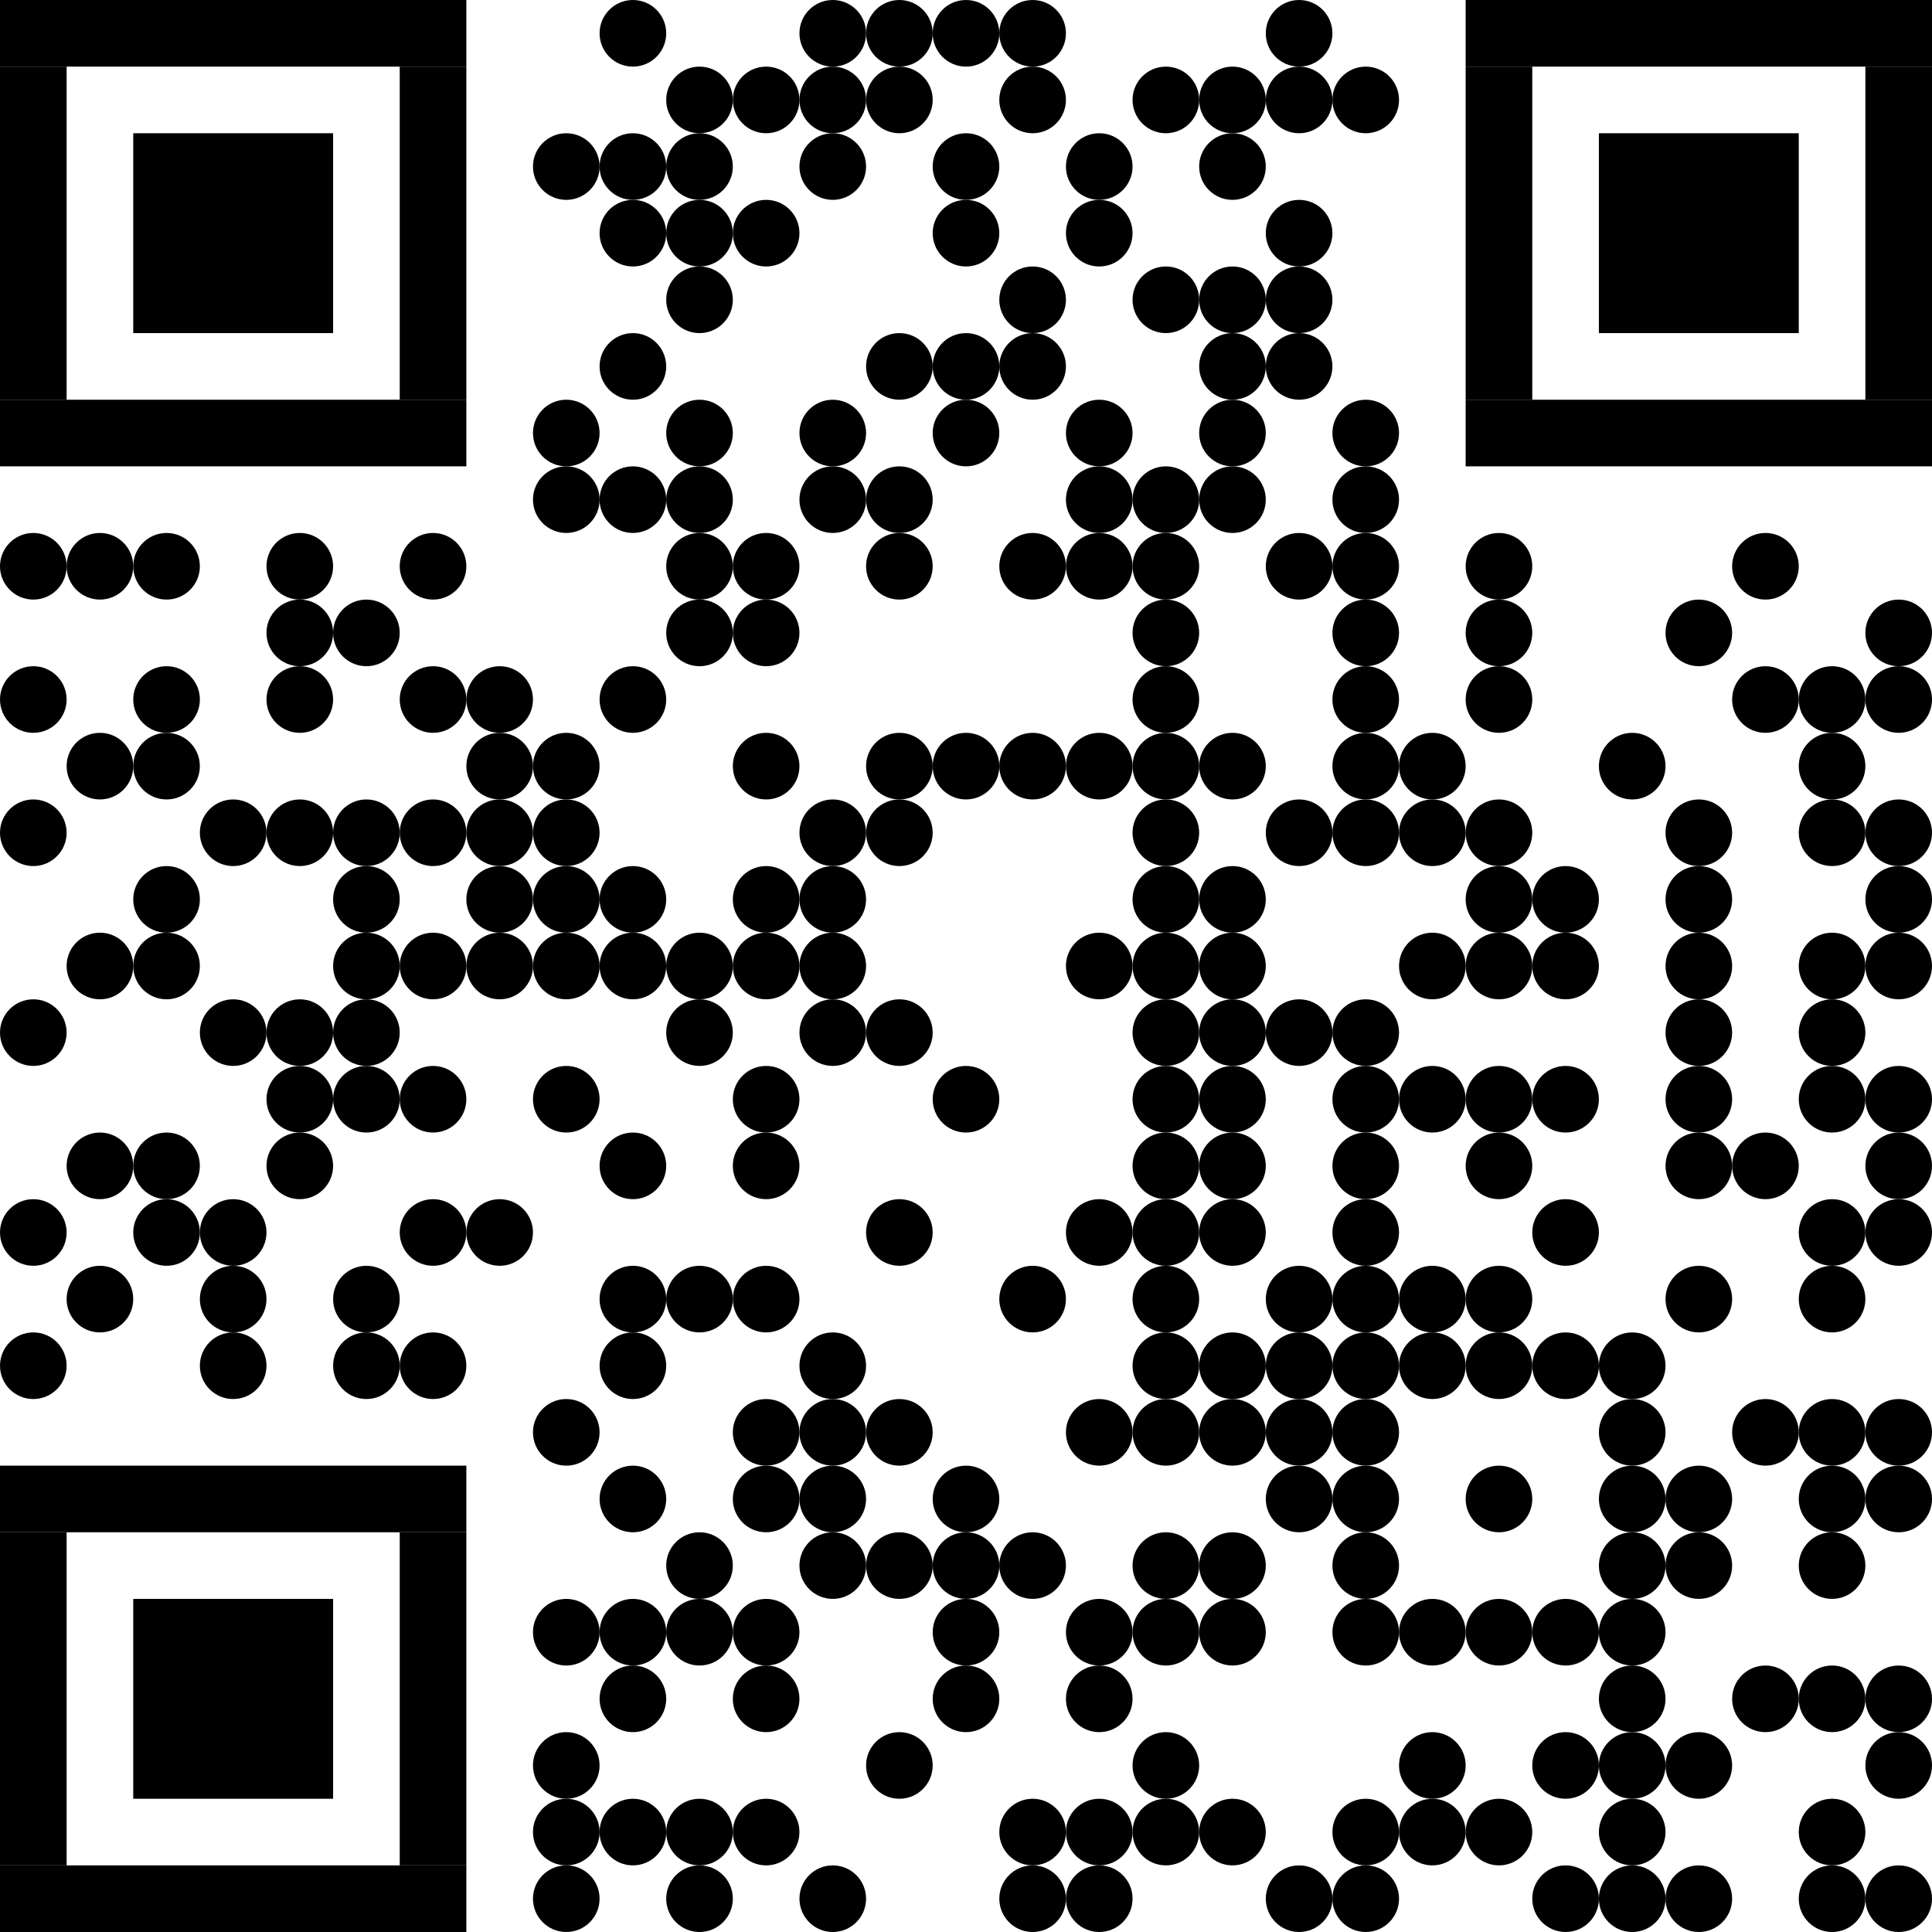
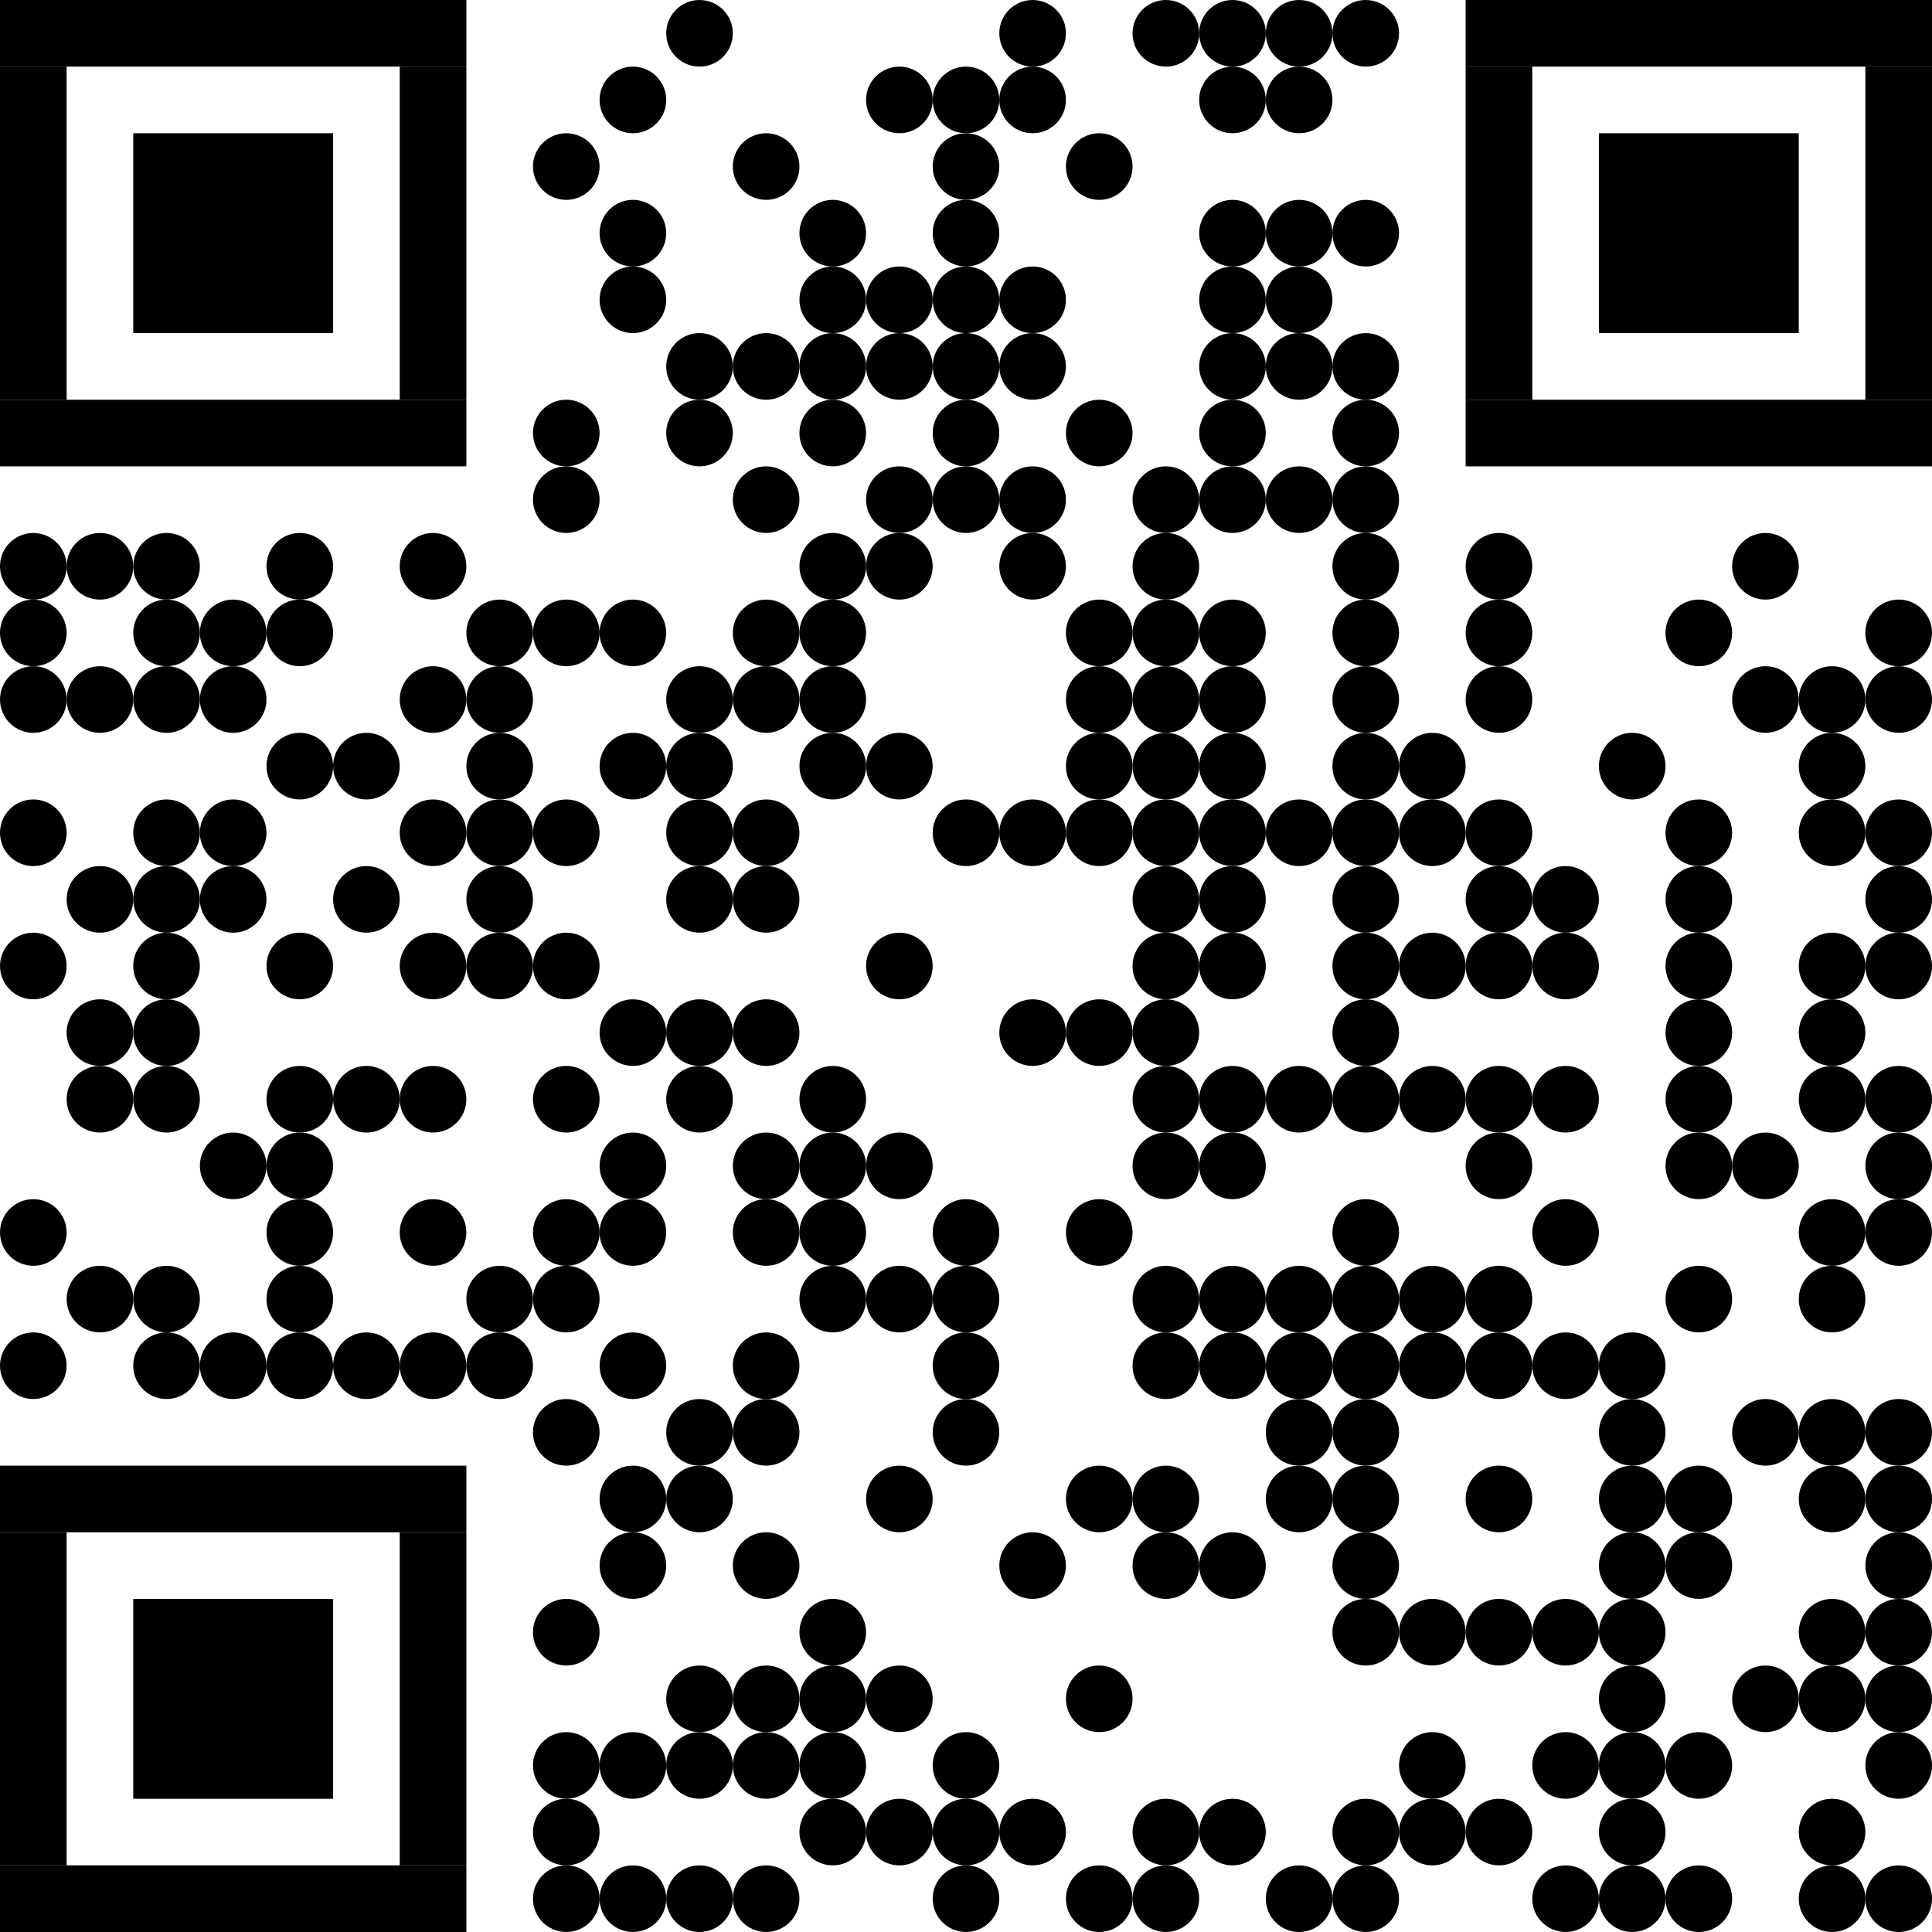
<svg xmlns="http://www.w3.org/2000/svg" class="QR" width="29" height="29" viewBox="0 0 29 29">
  <defs>
    <circle cx="0.5" cy="0.5" r="0.5" id="dot" />
  </defs>
  <rect x="0" y="0" width="29" height="29" class="background" fill="#FFFFFF" />
  <g class="foreground" fill="#000000">
    <rect x="2" y="2" width="3" height="3" />
    <rect x="0" y="0" width="7" height="1" />
    <rect x="0" y="6" width="7" height="1" />
    <rect x="0" y="1" width="1" height="5" />
    <rect x="6" y="1" width="1" height="5" />
    <rect x="24" y="2" width="3" height="3" />
    <rect x="22" y="0" width="7" height="1" />
    <rect x="22" y="6" width="7" height="1" />
    <rect x="22" y="1" width="1" height="5" />
    <rect x="28" y="1" width="1" height="5" />
    <rect x="2" y="24" width="3" height="3" />
    <rect x="0" y="22" width="7" height="1" />
    <rect x="0" y="28" width="7" height="1" />
    <rect x="0" y="23" width="1" height="5" />
    <rect x="6" y="23" width="1" height="5" />
    <use x="8" y="6" href="#dot" />
    <use x="6" y="8" href="#dot" />
    <use x="10" y="6" href="#dot" />
    <use x="6" y="10" href="#dot" />
    <use x="12" y="6" href="#dot" />
    <use x="6" y="12" href="#dot" />
    <use x="14" y="6" href="#dot" />
    <use x="6" y="14" href="#dot" />
    <use x="16" y="6" href="#dot" />
    <use x="6" y="16" href="#dot" />
    <use x="18" y="6" href="#dot" />
    <use x="6" y="18" href="#dot" />
    <use x="20" y="6" href="#dot" />
    <use x="6" y="20" href="#dot" />
    <use x="8" y="21" href="#dot" />
    <use x="24" y="24" href="#dot" />
    <use x="23" y="24" href="#dot" />
    <use x="22" y="24" href="#dot" />
    <use x="21" y="24" href="#dot" />
    <use x="20" y="24" href="#dot" />
    <use x="24" y="23" href="#dot" />
    <use x="22" y="22" href="#dot" />
    <use x="2" y="8" href="#dot" />
    <use x="1" y="8" href="#dot" />
    <use x="20" y="23" href="#dot" />
    <use x="24" y="22" href="#dot" />
    <use x="8" y="26" href="#dot" />
    <use x="8" y="27" href="#dot" />
    <use x="8" y="28" href="#dot" />
    <use x="20" y="22" href="#dot" />
    <use x="24" y="21" href="#dot" />
    <use x="26" y="8" href="#dot" />
    <use x="22" y="8" href="#dot" />
    <use x="4" y="8" href="#dot" />
    <use x="20" y="21" href="#dot" />
    <use x="24" y="20" href="#dot" />
    <use x="23" y="20" href="#dot" />
    <use x="22" y="20" href="#dot" />
    <use x="21" y="20" href="#dot" />
    <use x="20" y="20" href="#dot" />
    <use x="0" y="8" href="#dot" />
    <use x="8" y="24" href="#dot" />
    <use x="8" y="7" href="#dot" />
    <use x="8" y="2" href="#dot" />
    <use x="28" y="28" href="#dot" />
    <use x="27" y="28" href="#dot" />
    <use x="27" y="27" href="#dot" />
    <use x="28" y="26" href="#dot" />
    <use x="28" y="25" href="#dot" />
    <use x="27" y="25" href="#dot" />
-     <use x="27" y="23" href="#dot" />
+     <use x="28" y="24" href="#dot" />
+     <use x="27" y="24" href="#dot" />
+     <use x="28" y="23" href="#dot" />
    <use x="28" y="22" href="#dot" />
    <use x="27" y="22" href="#dot" />
    <use x="28" y="21" href="#dot" />
    <use x="27" y="21" href="#dot" />
    <use x="27" y="19" href="#dot" />
    <use x="28" y="18" href="#dot" />
    <use x="27" y="18" href="#dot" />
    <use x="28" y="17" href="#dot" />
    <use x="28" y="16" href="#dot" />
    <use x="27" y="16" href="#dot" />
    <use x="27" y="15" href="#dot" />
    <use x="28" y="14" href="#dot" />
    <use x="27" y="14" href="#dot" />
    <use x="28" y="13" href="#dot" />
    <use x="28" y="12" href="#dot" />
    <use x="27" y="12" href="#dot" />
    <use x="27" y="11" href="#dot" />
    <use x="28" y="10" href="#dot" />
    <use x="27" y="10" href="#dot" />
    <use x="28" y="9" href="#dot" />
    <use x="25" y="9" href="#dot" />
    <use x="26" y="10" href="#dot" />
    <use x="25" y="12" href="#dot" />
    <use x="25" y="13" href="#dot" />
    <use x="25" y="14" href="#dot" />
    <use x="25" y="15" href="#dot" />
    <use x="25" y="16" href="#dot" />
    <use x="26" y="17" href="#dot" />
    <use x="25" y="17" href="#dot" />
    <use x="25" y="19" href="#dot" />
    <use x="26" y="21" href="#dot" />
    <use x="25" y="22" href="#dot" />
    <use x="25" y="23" href="#dot" />
    <use x="26" y="25" href="#dot" />
    <use x="25" y="26" href="#dot" />
    <use x="25" y="28" href="#dot" />
    <use x="24" y="28" href="#dot" />
    <use x="23" y="28" href="#dot" />
    <use x="24" y="27" href="#dot" />
    <use x="24" y="26" href="#dot" />
    <use x="23" y="26" href="#dot" />
    <use x="24" y="25" href="#dot" />
    <use x="23" y="18" href="#dot" />
    <use x="23" y="16" href="#dot" />
    <use x="23" y="14" href="#dot" />
    <use x="23" y="13" href="#dot" />
    <use x="24" y="11" href="#dot" />
    <use x="22" y="9" href="#dot" />
    <use x="22" y="10" href="#dot" />
    <use x="21" y="11" href="#dot" />
    <use x="22" y="12" href="#dot" />
    <use x="21" y="12" href="#dot" />
    <use x="22" y="13" href="#dot" />
    <use x="22" y="14" href="#dot" />
    <use x="21" y="14" href="#dot" />
    <use x="22" y="16" href="#dot" />
    <use x="21" y="16" href="#dot" />
    <use x="22" y="17" href="#dot" />
    <use x="22" y="19" href="#dot" />
    <use x="21" y="19" href="#dot" />
    <use x="21" y="26" href="#dot" />
    <use x="22" y="27" href="#dot" />
    <use x="21" y="27" href="#dot" />
    <use x="20" y="28" href="#dot" />
    <use x="19" y="28" href="#dot" />
    <use x="20" y="27" href="#dot" />
    <use x="19" y="22" href="#dot" />
    <use x="19" y="21" href="#dot" />
    <use x="19" y="20" href="#dot" />
    <use x="20" y="19" href="#dot" />
    <use x="19" y="19" href="#dot" />
    <use x="20" y="18" href="#dot" />
-     <use x="20" y="17" href="#dot" />
    <use x="20" y="16" href="#dot" />
+     <use x="19" y="16" href="#dot" />
    <use x="20" y="15" href="#dot" />
-     <use x="19" y="15" href="#dot" />
+     <use x="20" y="14" href="#dot" />
+     <use x="20" y="13" href="#dot" />
    <use x="20" y="12" href="#dot" />
    <use x="19" y="12" href="#dot" />
    <use x="20" y="11" href="#dot" />
    <use x="20" y="10" href="#dot" />
    <use x="20" y="9" href="#dot" />
    <use x="20" y="8" href="#dot" />
-     <use x="19" y="8" href="#dot" />
    <use x="20" y="7" href="#dot" />
+     <use x="19" y="7" href="#dot" />
+     <use x="20" y="5" href="#dot" />
    <use x="19" y="5" href="#dot" />
    <use x="19" y="4" href="#dot" />
+     <use x="20" y="3" href="#dot" />
    <use x="19" y="3" href="#dot" />
-     <use x="20" y="1" href="#dot" />
    <use x="19" y="1" href="#dot" />
+     <use x="20" y="0" href="#dot" />
    <use x="19" y="0" href="#dot" />
+     <use x="18" y="0" href="#dot" />
+     <use x="17" y="0" href="#dot" />
    <use x="18" y="1" href="#dot" />
-     <use x="17" y="1" href="#dot" />
-     <use x="18" y="2" href="#dot" />
+     <use x="18" y="3" href="#dot" />
    <use x="18" y="4" href="#dot" />
-     <use x="17" y="4" href="#dot" />
    <use x="18" y="5" href="#dot" />
    <use x="18" y="7" href="#dot" />
    <use x="17" y="7" href="#dot" />
    <use x="17" y="8" href="#dot" />
+     <use x="18" y="9" href="#dot" />
    <use x="17" y="9" href="#dot" />
+     <use x="18" y="10" href="#dot" />
    <use x="17" y="10" href="#dot" />
    <use x="18" y="11" href="#dot" />
    <use x="17" y="11" href="#dot" />
+     <use x="18" y="12" href="#dot" />
    <use x="17" y="12" href="#dot" />
    <use x="18" y="13" href="#dot" />
    <use x="17" y="13" href="#dot" />
    <use x="18" y="14" href="#dot" />
    <use x="17" y="14" href="#dot" />
-     <use x="18" y="15" href="#dot" />
    <use x="17" y="15" href="#dot" />
    <use x="18" y="16" href="#dot" />
    <use x="17" y="16" href="#dot" />
    <use x="18" y="17" href="#dot" />
    <use x="17" y="17" href="#dot" />
-     <use x="18" y="18" href="#dot" />
-     <use x="17" y="18" href="#dot" />
+     <use x="18" y="19" href="#dot" />
    <use x="17" y="19" href="#dot" />
    <use x="18" y="20" href="#dot" />
    <use x="17" y="20" href="#dot" />
-     <use x="18" y="21" href="#dot" />
-     <use x="17" y="21" href="#dot" />
+     <use x="17" y="22" href="#dot" />
    <use x="18" y="23" href="#dot" />
    <use x="17" y="23" href="#dot" />
-     <use x="18" y="24" href="#dot" />
-     <use x="17" y="24" href="#dot" />
-     <use x="17" y="26" href="#dot" />
    <use x="18" y="27" href="#dot" />
    <use x="17" y="27" href="#dot" />
+     <use x="17" y="28" href="#dot" />
    <use x="16" y="28" href="#dot" />
-     <use x="15" y="28" href="#dot" />
-     <use x="16" y="27" href="#dot" />
    <use x="15" y="27" href="#dot" />
    <use x="16" y="25" href="#dot" />
-     <use x="16" y="24" href="#dot" />
    <use x="15" y="23" href="#dot" />
-     <use x="16" y="21" href="#dot" />
-     <use x="15" y="19" href="#dot" />
+     <use x="16" y="22" href="#dot" />
    <use x="16" y="18" href="#dot" />
-     <use x="16" y="14" href="#dot" />
+     <use x="16" y="15" href="#dot" />
+     <use x="15" y="15" href="#dot" />
+     <use x="16" y="12" href="#dot" />
+     <use x="15" y="12" href="#dot" />
    <use x="16" y="11" href="#dot" />
-     <use x="15" y="11" href="#dot" />
-     <use x="16" y="8" href="#dot" />
+     <use x="16" y="10" href="#dot" />
+     <use x="16" y="9" href="#dot" />
    <use x="15" y="8" href="#dot" />
-     <use x="16" y="7" href="#dot" />
+     <use x="15" y="7" href="#dot" />
    <use x="15" y="5" href="#dot" />
    <use x="15" y="4" href="#dot" />
-     <use x="16" y="3" href="#dot" />
    <use x="16" y="2" href="#dot" />
    <use x="15" y="1" href="#dot" />
    <use x="15" y="0" href="#dot" />
-     <use x="14" y="0" href="#dot" />
-     <use x="13" y="0" href="#dot" />
+     <use x="14" y="1" href="#dot" />
    <use x="13" y="1" href="#dot" />
    <use x="14" y="2" href="#dot" />
    <use x="14" y="3" href="#dot" />
+     <use x="14" y="4" href="#dot" />
+     <use x="13" y="4" href="#dot" />
    <use x="14" y="5" href="#dot" />
    <use x="13" y="5" href="#dot" />
+     <use x="14" y="7" href="#dot" />
    <use x="13" y="7" href="#dot" />
    <use x="13" y="8" href="#dot" />
-     <use x="14" y="11" href="#dot" />
    <use x="13" y="11" href="#dot" />
-     <use x="13" y="12" href="#dot" />
-     <use x="13" y="15" href="#dot" />
-     <use x="14" y="16" href="#dot" />
-     <use x="13" y="18" href="#dot" />
-     <use x="13" y="21" href="#dot" />
-     <use x="14" y="22" href="#dot" />
-     <use x="14" y="23" href="#dot" />
-     <use x="13" y="23" href="#dot" />
-     <use x="14" y="24" href="#dot" />
-     <use x="14" y="25" href="#dot" />
-     <use x="13" y="26" href="#dot" />
-     <use x="12" y="28" href="#dot" />
-     <use x="11" y="27" href="#dot" />
+     <use x="14" y="12" href="#dot" />
+     <use x="13" y="14" href="#dot" />
+     <use x="13" y="17" href="#dot" />
+     <use x="14" y="18" href="#dot" />
+     <use x="14" y="19" href="#dot" />
+     <use x="13" y="19" href="#dot" />
+     <use x="14" y="20" href="#dot" />
+     <use x="14" y="21" href="#dot" />
+     <use x="13" y="22" href="#dot" />
+     <use x="13" y="25" href="#dot" />
+     <use x="14" y="26" href="#dot" />
+     <use x="14" y="27" href="#dot" />
+     <use x="13" y="27" href="#dot" />
+     <use x="14" y="28" href="#dot" />
+     <use x="11" y="28" href="#dot" />
+     <use x="12" y="27" href="#dot" />
+     <use x="12" y="26" href="#dot" />
+     <use x="11" y="26" href="#dot" />
+     <use x="12" y="25" href="#dot" />
    <use x="11" y="25" href="#dot" />
-     <use x="11" y="24" href="#dot" />
-     <use x="12" y="23" href="#dot" />
-     <use x="12" y="22" href="#dot" />
-     <use x="11" y="22" href="#dot" />
-     <use x="12" y="21" href="#dot" />
+     <use x="12" y="24" href="#dot" />
+     <use x="11" y="23" href="#dot" />
    <use x="11" y="21" href="#dot" />
-     <use x="12" y="20" href="#dot" />
-     <use x="11" y="19" href="#dot" />
+     <use x="11" y="20" href="#dot" />
+     <use x="12" y="19" href="#dot" />
+     <use x="12" y="18" href="#dot" />
+     <use x="11" y="18" href="#dot" />
+     <use x="12" y="17" href="#dot" />
    <use x="11" y="17" href="#dot" />
-     <use x="11" y="16" href="#dot" />
-     <use x="12" y="15" href="#dot" />
-     <use x="12" y="14" href="#dot" />
-     <use x="11" y="14" href="#dot" />
-     <use x="12" y="13" href="#dot" />
+     <use x="12" y="16" href="#dot" />
+     <use x="11" y="15" href="#dot" />
    <use x="11" y="13" href="#dot" />
-     <use x="12" y="12" href="#dot" />
-     <use x="11" y="11" href="#dot" />
+     <use x="11" y="12" href="#dot" />
+     <use x="12" y="11" href="#dot" />
+     <use x="12" y="10" href="#dot" />
+     <use x="11" y="10" href="#dot" />
+     <use x="12" y="9" href="#dot" />
    <use x="11" y="9" href="#dot" />
-     <use x="11" y="8" href="#dot" />
-     <use x="12" y="7" href="#dot" />
-     <use x="11" y="3" href="#dot" />
-     <use x="12" y="2" href="#dot" />
-     <use x="12" y="1" href="#dot" />
-     <use x="11" y="1" href="#dot" />
-     <use x="12" y="0" href="#dot" />
-     <use x="9" y="0" href="#dot" />
-     <use x="10" y="1" href="#dot" />
-     <use x="10" y="2" href="#dot" />
-     <use x="9" y="2" href="#dot" />
-     <use x="10" y="3" href="#dot" />
+     <use x="12" y="8" href="#dot" />
+     <use x="11" y="7" href="#dot" />
+     <use x="12" y="5" href="#dot" />
+     <use x="11" y="5" href="#dot" />
+     <use x="12" y="4" href="#dot" />
+     <use x="12" y="3" href="#dot" />
+     <use x="11" y="2" href="#dot" />
+     <use x="10" y="0" href="#dot" />
+     <use x="9" y="1" href="#dot" />
    <use x="9" y="3" href="#dot" />
-     <use x="10" y="4" href="#dot" />
-     <use x="9" y="5" href="#dot" />
-     <use x="10" y="7" href="#dot" />
-     <use x="9" y="7" href="#dot" />
-     <use x="10" y="8" href="#dot" />
-     <use x="10" y="9" href="#dot" />
-     <use x="9" y="10" href="#dot" />
-     <use x="9" y="13" href="#dot" />
-     <use x="10" y="14" href="#dot" />
-     <use x="9" y="14" href="#dot" />
+     <use x="9" y="4" href="#dot" />
+     <use x="10" y="5" href="#dot" />
+     <use x="9" y="9" href="#dot" />
+     <use x="10" y="10" href="#dot" />
+     <use x="10" y="11" href="#dot" />
+     <use x="9" y="11" href="#dot" />
+     <use x="10" y="12" href="#dot" />
+     <use x="10" y="13" href="#dot" />
    <use x="10" y="15" href="#dot" />
+     <use x="9" y="15" href="#dot" />
+     <use x="10" y="16" href="#dot" />
    <use x="9" y="17" href="#dot" />
-     <use x="10" y="19" href="#dot" />
-     <use x="9" y="19" href="#dot" />
+     <use x="9" y="18" href="#dot" />
    <use x="9" y="20" href="#dot" />
+     <use x="10" y="21" href="#dot" />
+     <use x="10" y="22" href="#dot" />
    <use x="9" y="22" href="#dot" />
-     <use x="10" y="23" href="#dot" />
-     <use x="10" y="24" href="#dot" />
-     <use x="9" y="24" href="#dot" />
-     <use x="9" y="25" href="#dot" />
-     <use x="10" y="27" href="#dot" />
-     <use x="9" y="27" href="#dot" />
+     <use x="9" y="23" href="#dot" />
+     <use x="10" y="25" href="#dot" />
+     <use x="10" y="26" href="#dot" />
+     <use x="9" y="26" href="#dot" />
    <use x="10" y="28" href="#dot" />
-     <use x="7" y="18" href="#dot" />
+     <use x="9" y="28" href="#dot" />
+     <use x="7" y="20" href="#dot" />
+     <use x="8" y="19" href="#dot" />
+     <use x="7" y="19" href="#dot" />
+     <use x="8" y="18" href="#dot" />
    <use x="8" y="16" href="#dot" />
    <use x="8" y="14" href="#dot" />
    <use x="7" y="14" href="#dot" />
-     <use x="8" y="13" href="#dot" />
    <use x="7" y="13" href="#dot" />
    <use x="8" y="12" href="#dot" />
    <use x="7" y="12" href="#dot" />
-     <use x="8" y="11" href="#dot" />
    <use x="7" y="11" href="#dot" />
    <use x="7" y="10" href="#dot" />
-     <use x="5" y="9" href="#dot" />
+     <use x="8" y="9" href="#dot" />
+     <use x="7" y="9" href="#dot" />
    <use x="4" y="9" href="#dot" />
-     <use x="4" y="10" href="#dot" />
-     <use x="5" y="12" href="#dot" />
-     <use x="4" y="12" href="#dot" />
+     <use x="5" y="11" href="#dot" />
+     <use x="4" y="11" href="#dot" />
    <use x="5" y="13" href="#dot" />
-     <use x="5" y="14" href="#dot" />
-     <use x="5" y="15" href="#dot" />
-     <use x="4" y="15" href="#dot" />
+     <use x="4" y="14" href="#dot" />
    <use x="5" y="16" href="#dot" />
    <use x="4" y="16" href="#dot" />
    <use x="4" y="17" href="#dot" />
-     <use x="5" y="19" href="#dot" />
+     <use x="4" y="18" href="#dot" />
+     <use x="4" y="19" href="#dot" />
    <use x="5" y="20" href="#dot" />
+     <use x="4" y="20" href="#dot" />
    <use x="3" y="20" href="#dot" />
-     <use x="3" y="19" href="#dot" />
-     <use x="3" y="18" href="#dot" />
-     <use x="2" y="18" href="#dot" />
-     <use x="2" y="17" href="#dot" />
-     <use x="3" y="15" href="#dot" />
+     <use x="2" y="20" href="#dot" />
+     <use x="2" y="19" href="#dot" />
+     <use x="3" y="17" href="#dot" />
+     <use x="2" y="16" href="#dot" />
+     <use x="2" y="15" href="#dot" />
    <use x="2" y="14" href="#dot" />
+     <use x="3" y="13" href="#dot" />
    <use x="2" y="13" href="#dot" />
    <use x="3" y="12" href="#dot" />
-     <use x="2" y="11" href="#dot" />
+     <use x="2" y="12" href="#dot" />
+     <use x="3" y="10" href="#dot" />
    <use x="2" y="10" href="#dot" />
+     <use x="3" y="9" href="#dot" />
+     <use x="2" y="9" href="#dot" />
+     <use x="0" y="9" href="#dot" />
+     <use x="1" y="10" href="#dot" />
    <use x="0" y="10" href="#dot" />
-     <use x="1" y="11" href="#dot" />
    <use x="0" y="12" href="#dot" />
-     <use x="1" y="14" href="#dot" />
-     <use x="0" y="15" href="#dot" />
-     <use x="1" y="17" href="#dot" />
+     <use x="1" y="13" href="#dot" />
+     <use x="0" y="14" href="#dot" />
+     <use x="1" y="15" href="#dot" />
+     <use x="1" y="16" href="#dot" />
    <use x="0" y="18" href="#dot" />
    <use x="1" y="19" href="#dot" />
    <use x="0" y="20" href="#dot" />
  </g>
</svg>
